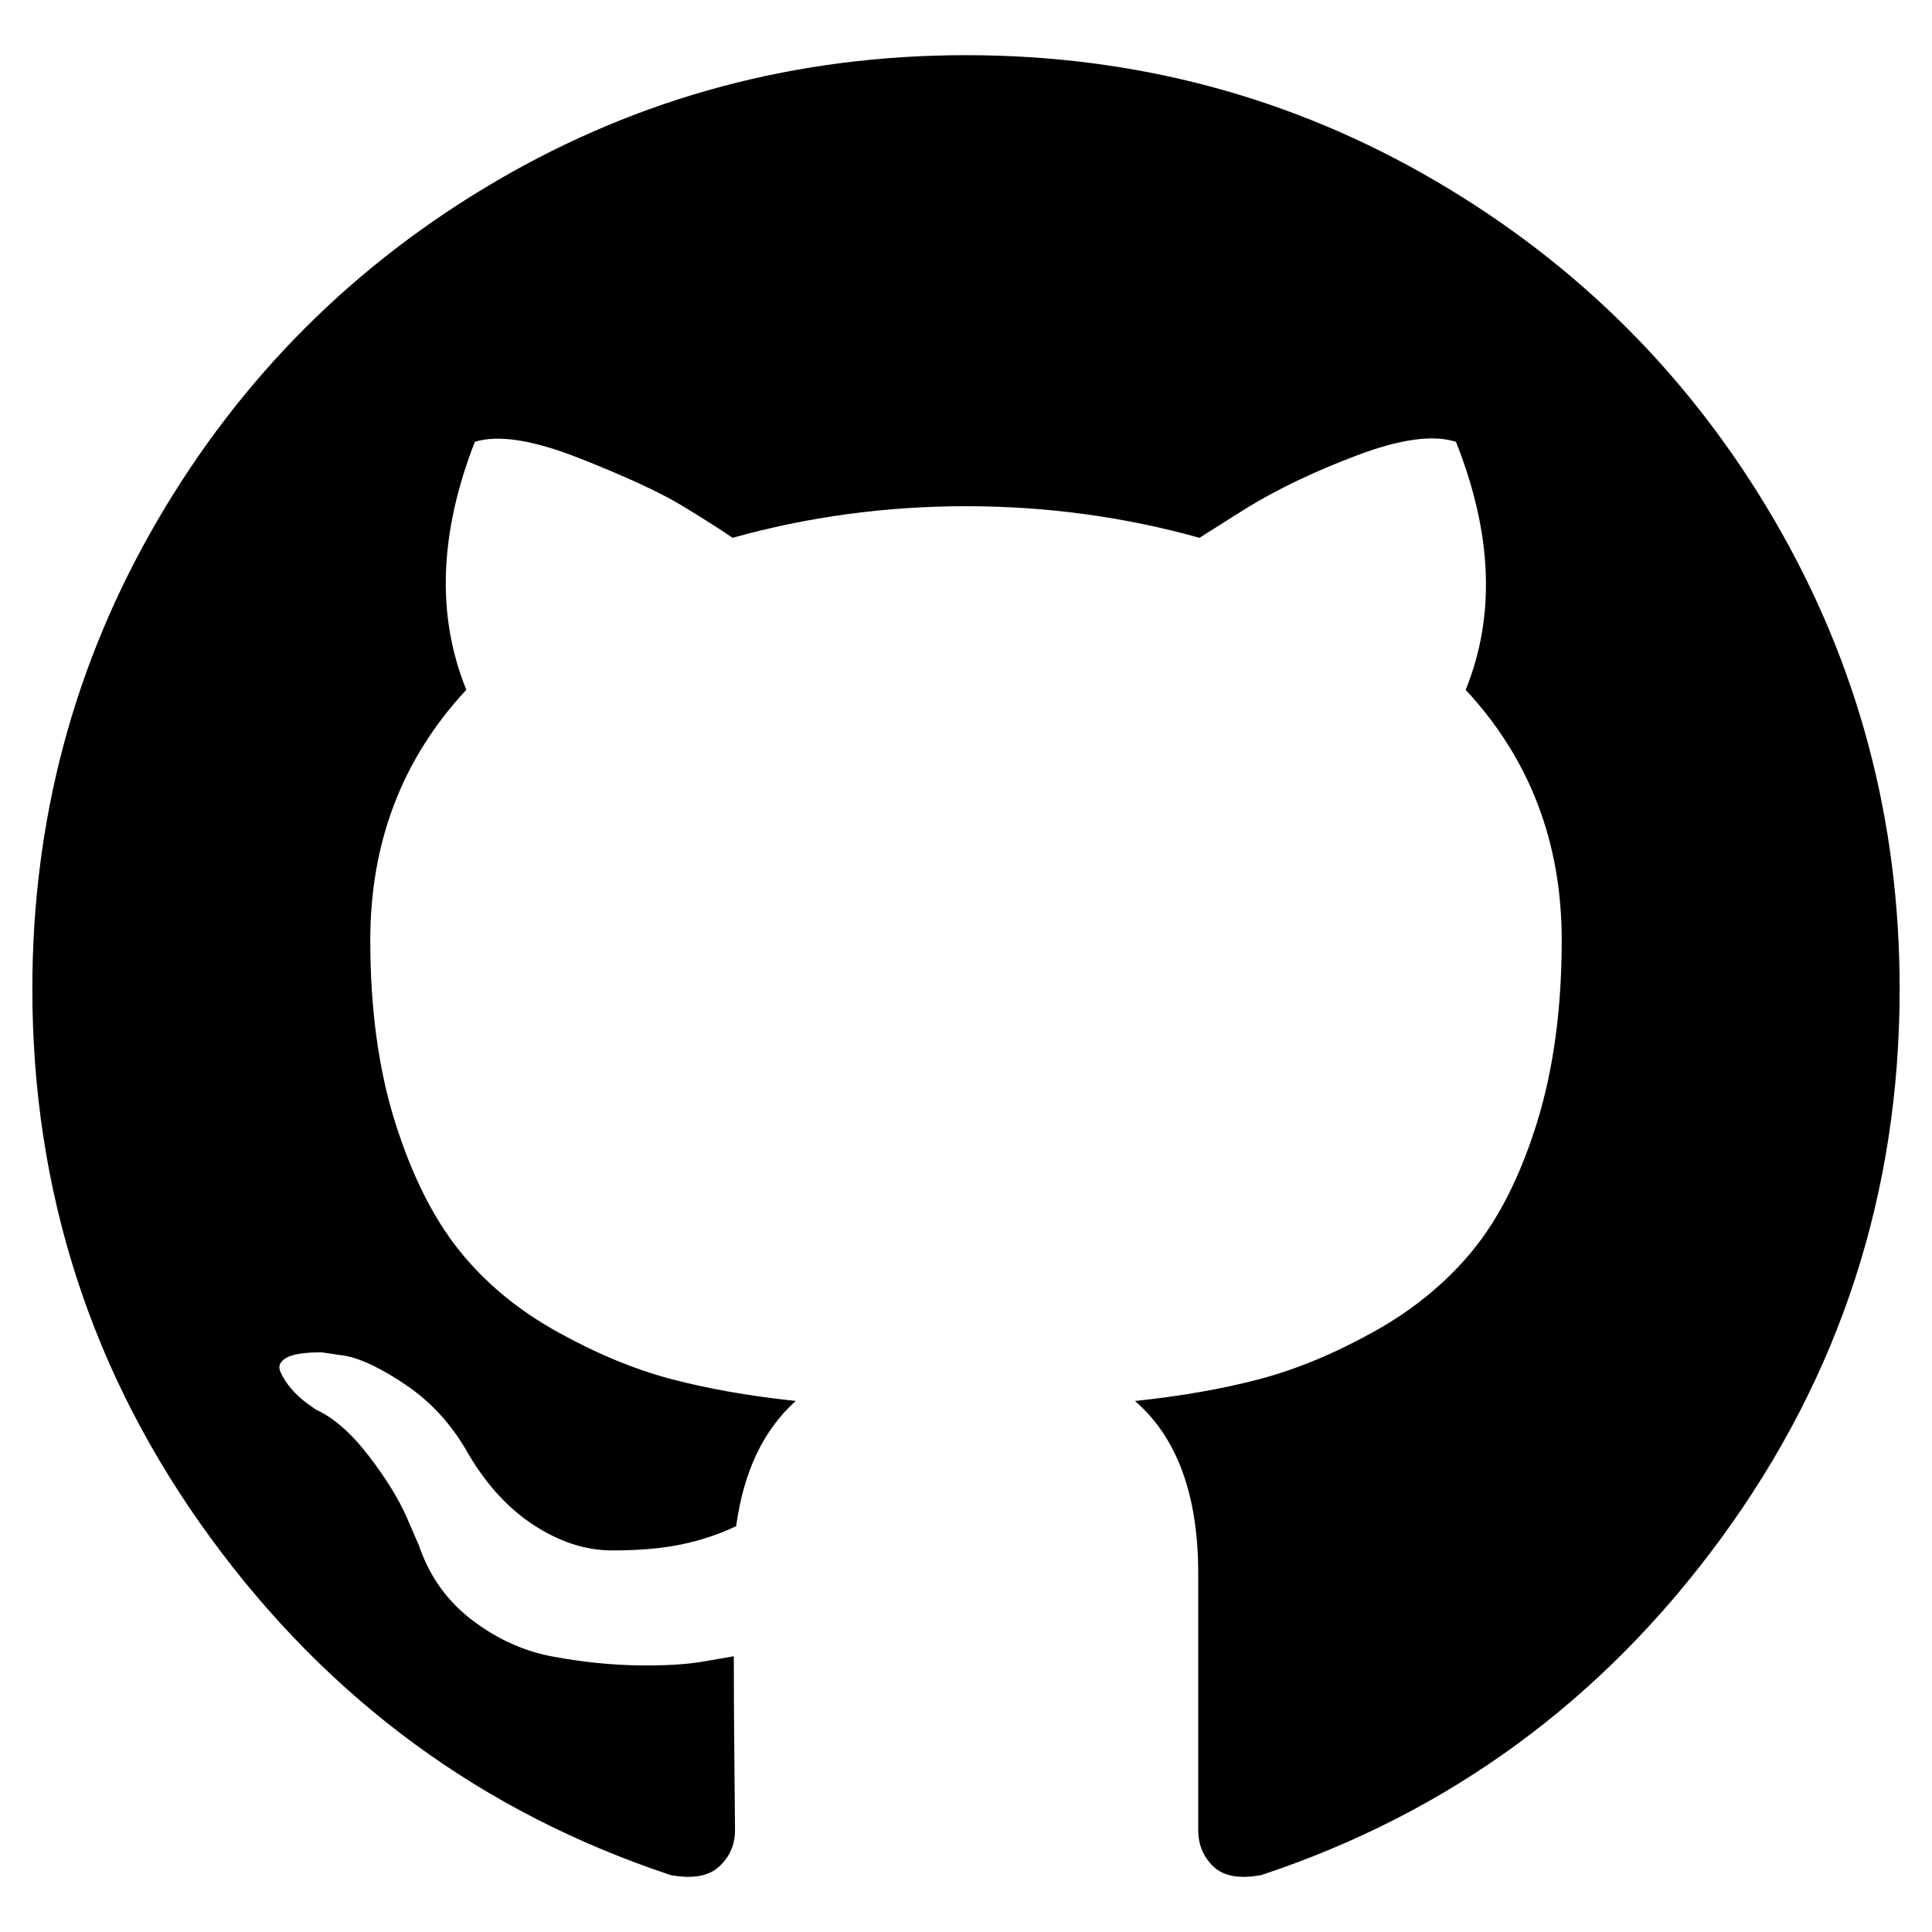
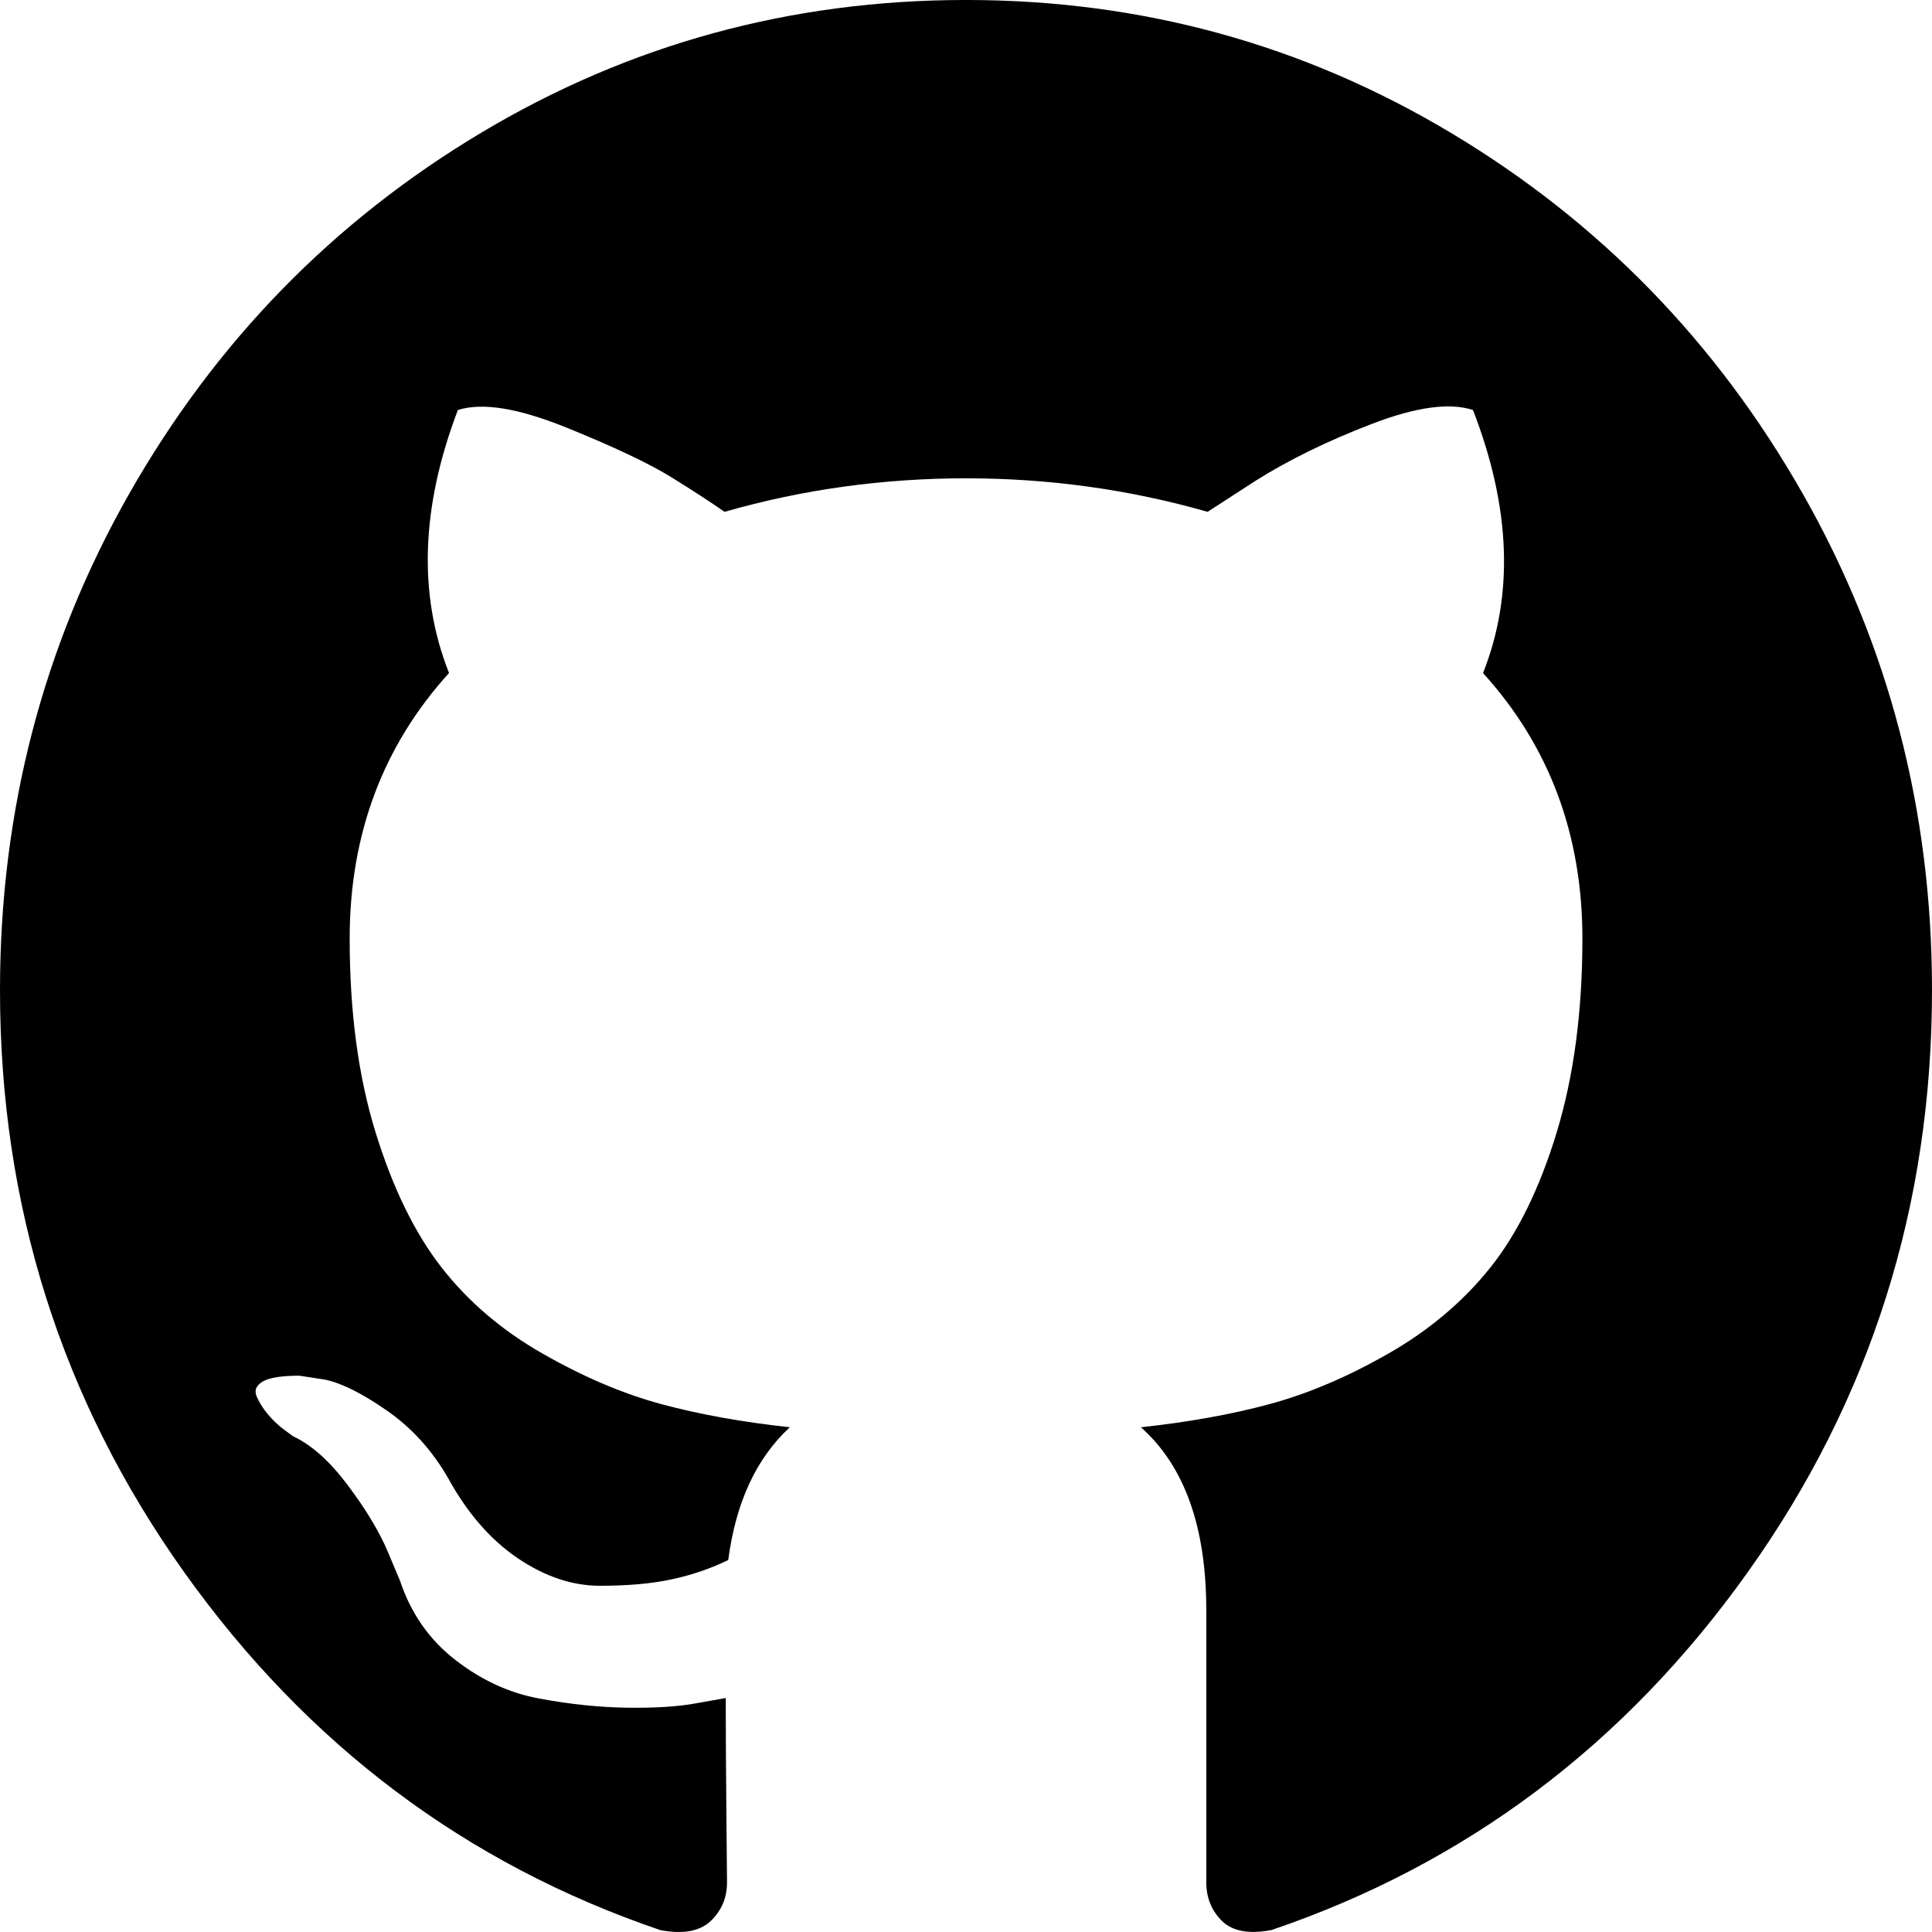
- <svg xmlns="http://www.w3.org/2000/svg" version="1.1" id="Capa_1" x="0px" y="0px" width="70px" height="70px" viewBox="0 0 70 70" enable-background="new 0 0 70 70" xml:space="preserve">
-   <g>
-     <path d="M64.291,18.848c-3.024-5.183-7.127-9.286-12.312-12.312C46.797,3.512,41.139,1.999,35,1.999   c-6.137,0-11.797,1.513-16.979,4.537C12.838,9.56,8.735,13.665,5.709,18.848C2.686,24.03,1.172,29.689,1.172,35.827   c0,7.371,2.152,13.998,6.453,19.887c4.303,5.888,9.859,9.961,16.672,12.223c0.791,0.146,1.379,0.044,1.761-0.309   c0.382-0.354,0.573-0.793,0.573-1.321c0-0.089-0.008-0.88-0.022-2.379c-0.015-1.496-0.022-2.804-0.022-3.919l-1.012,0.176   c-0.646,0.119-1.462,0.168-2.445,0.155c-0.982-0.015-2.004-0.118-3.062-0.312c-1.057-0.188-2.04-0.63-2.95-1.32   c-0.91-0.688-1.557-1.592-1.938-2.707l-0.438-1.014c-0.295-0.675-0.757-1.424-1.389-2.246c-0.631-0.822-1.27-1.38-1.916-1.674   l-0.309-0.221c-0.205-0.146-0.396-0.322-0.573-0.529c-0.175-0.205-0.308-0.41-0.396-0.615c-0.089-0.207-0.016-0.375,0.219-0.508   c0.235-0.133,0.662-0.197,1.277-0.197l0.881,0.131c0.588,0.117,1.313,0.471,2.18,1.058c0.867,0.587,1.578,1.353,2.137,2.291   c0.675,1.204,1.49,2.121,2.443,2.752c0.955,0.632,1.916,0.946,2.886,0.946c0.968,0,1.806-0.071,2.51-0.219   c0.705-0.147,1.365-0.367,1.981-0.66c0.266-1.969,0.984-3.481,2.158-4.537c-1.672-0.176-3.177-0.441-4.514-0.793   c-1.336-0.354-2.716-0.926-4.141-1.721c-1.424-0.791-2.605-1.774-3.545-2.949c-0.938-1.176-1.709-2.717-2.312-4.625   s-0.903-4.111-0.903-6.606c0-3.554,1.16-6.578,3.48-9.073c-1.087-2.673-0.984-5.668,0.309-8.984   c0.852-0.266,2.113-0.066,3.787,0.594c1.674,0.661,2.899,1.227,3.678,1.695c0.779,0.471,1.402,0.867,1.873,1.189   c2.731-0.763,5.551-1.145,8.457-1.145c2.908,0,5.727,0.382,8.459,1.145l1.672-1.056c1.146-0.705,2.496-1.353,4.054-1.938   c1.555-0.587,2.745-0.748,3.567-0.484c1.321,3.32,1.438,6.313,0.352,8.986c2.32,2.495,3.48,5.521,3.48,9.072   c0,2.497-0.303,4.705-0.902,6.628c-0.602,1.925-1.381,3.466-2.335,4.626c-0.954,1.159-2.144,2.137-3.567,2.928   c-1.425,0.793-2.805,1.365-4.141,1.719c-1.336,0.353-2.84,0.617-4.516,0.794c1.526,1.321,2.291,3.405,2.291,6.254v9.293   c0,0.526,0.184,0.969,0.551,1.321c0.367,0.351,0.947,0.455,1.738,0.307c6.813-2.26,12.371-6.333,16.672-12.223   c4.303-5.887,6.453-12.515,6.453-19.885C68.828,29.689,67.313,24.03,64.291,18.848z" />
+ <svg xmlns="http://www.w3.org/2000/svg" version="1.1" id="Capa_1" x="0px" y="0px" width="60" height="60" viewBox="0 0 51.429 51.429" enable-background="new 0 0 70 70" xml:space="preserve">
+   <defs id="defs9" />
+   <g id="g4" transform="translate(0,-8.571428)">
+     <path d="M 47.98,21.7 C 45.681,17.661 42.562,14.464 38.621,12.107 34.682,9.75 30.381,8.571 25.714,8.571 c -4.665,0 -8.967,1.179 -12.907,3.535 -3.94,2.356 -7.059,5.555 -9.359,9.593 C 1.151,25.738 0,30.147 0,34.93 c 0,5.743 1.636,10.907 4.905,15.496 3.271,4.588 7.494,7.762 12.673,9.524 0.601,0.114 1.048,0.034 1.339,-0.241 0.29,-0.276 0.436,-0.618 0.436,-1.029 0,-0.069 -0.006,-0.686 -0.017,-1.854 -0.011,-1.166 -0.017,-2.185 -0.017,-3.054 l -0.769,0.137 c -0.491,0.093 -1.111,0.131 -1.859,0.121 -0.746,-0.012 -1.523,-0.092 -2.328,-0.243 -0.803,-0.146 -1.551,-0.491 -2.242,-1.029 -0.692,-0.536 -1.184,-1.24 -1.473,-2.109 L 10.315,49.859 C 10.091,49.333 9.74,48.75 9.259,48.109 8.78,47.469 8.294,47.034 7.803,46.805 L 7.568,46.633 C 7.412,46.519 7.267,46.382 7.132,46.22 6.999,46.061 6.898,45.901 6.831,45.741 6.764,45.58 6.819,45.449 6.998,45.345 7.177,45.242 7.501,45.192 7.969,45.192 l 0.67,0.102 c 0.447,0.091 0.998,0.367 1.657,0.824 0.659,0.457 1.2,1.054 1.624,1.785 0.513,0.938 1.133,1.653 1.857,2.144 0.726,0.492 1.456,0.737 2.194,0.737 0.736,0 1.373,-0.055 1.908,-0.171 0.536,-0.115 1.038,-0.286 1.506,-0.514 0.202,-1.534 0.748,-2.712 1.64,-3.535 -1.271,-0.137 -2.415,-0.344 -3.431,-0.618 -1.016,-0.276 -2.065,-0.722 -3.148,-1.341 -1.082,-0.616 -1.98,-1.382 -2.695,-2.298 -0.713,-0.916 -1.299,-2.117 -1.757,-3.604 -0.458,-1.487 -0.686,-3.203 -0.686,-5.147 0,-2.769 0.882,-5.126 2.645,-7.07 -0.826,-2.083 -0.748,-4.416 0.235,-7 0.648,-0.207 1.606,-0.051 2.879,0.463 1.272,0.515 2.204,0.956 2.796,1.321 0.592,0.367 1.066,0.676 1.424,0.926 2.076,-0.595 4.22,-0.892 6.429,-0.892 2.211,0 4.353,0.298 6.43,0.892 l 1.271,-0.823 c 0.871,-0.549 1.897,-1.054 3.082,-1.51 1.182,-0.457 2.087,-0.583 2.711,-0.377 1.004,2.587 1.093,4.919 0.268,7.002 1.764,1.944 2.645,4.302 2.645,7.069 0,1.946 -0.23,3.666 -0.686,5.164 -0.458,1.5 -1.05,2.701 -1.775,3.605 -0.725,0.903 -1.63,1.665 -2.711,2.281 -1.083,0.618 -2.132,1.064 -3.148,1.339 -1.016,0.275 -2.159,0.481 -3.433,0.619 1.16,1.029 1.741,2.653 1.741,4.873 v 7.241 c 0,0.41 0.14,0.755 0.419,1.029 0.279,0.273 0.72,0.355 1.321,0.239 5.179,-1.761 9.404,-4.935 12.673,-9.524 3.271,-4.587 4.905,-9.752 4.905,-15.494 0,-4.783 -1.152,-9.193 -3.449,-13.231 z" id="path2" style="stroke-width:0.77" />
  </g>
</svg>
